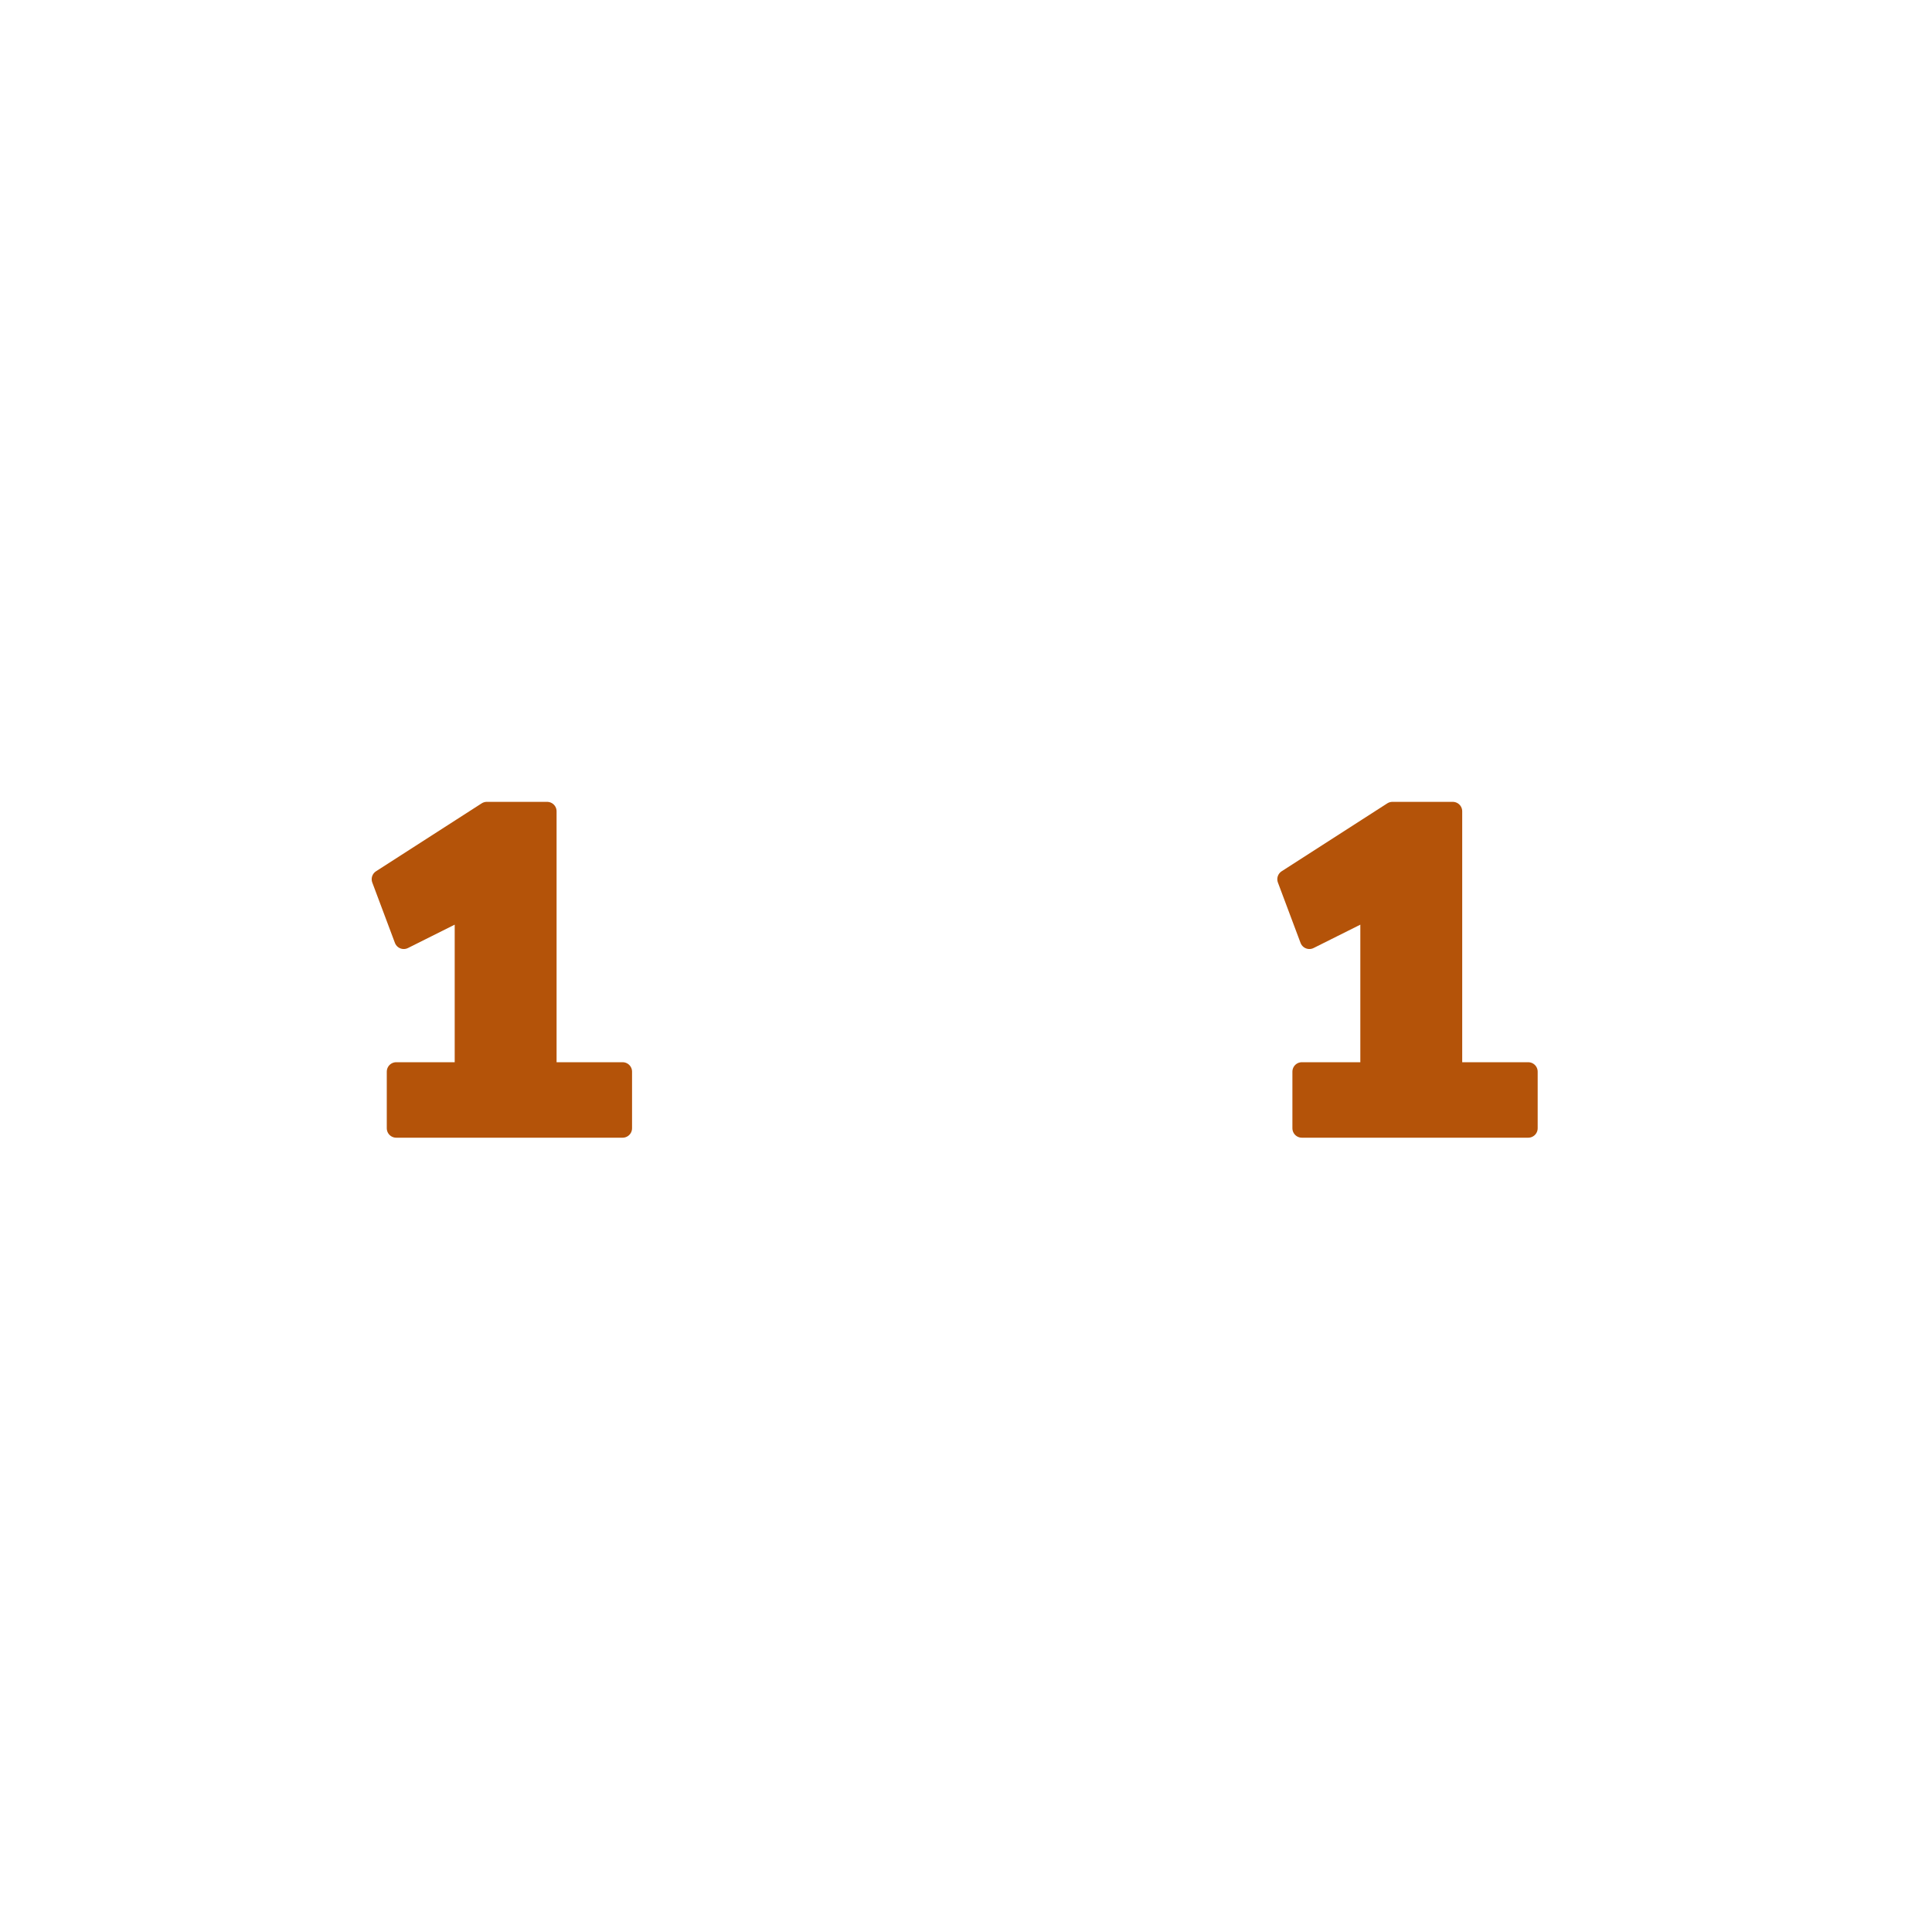
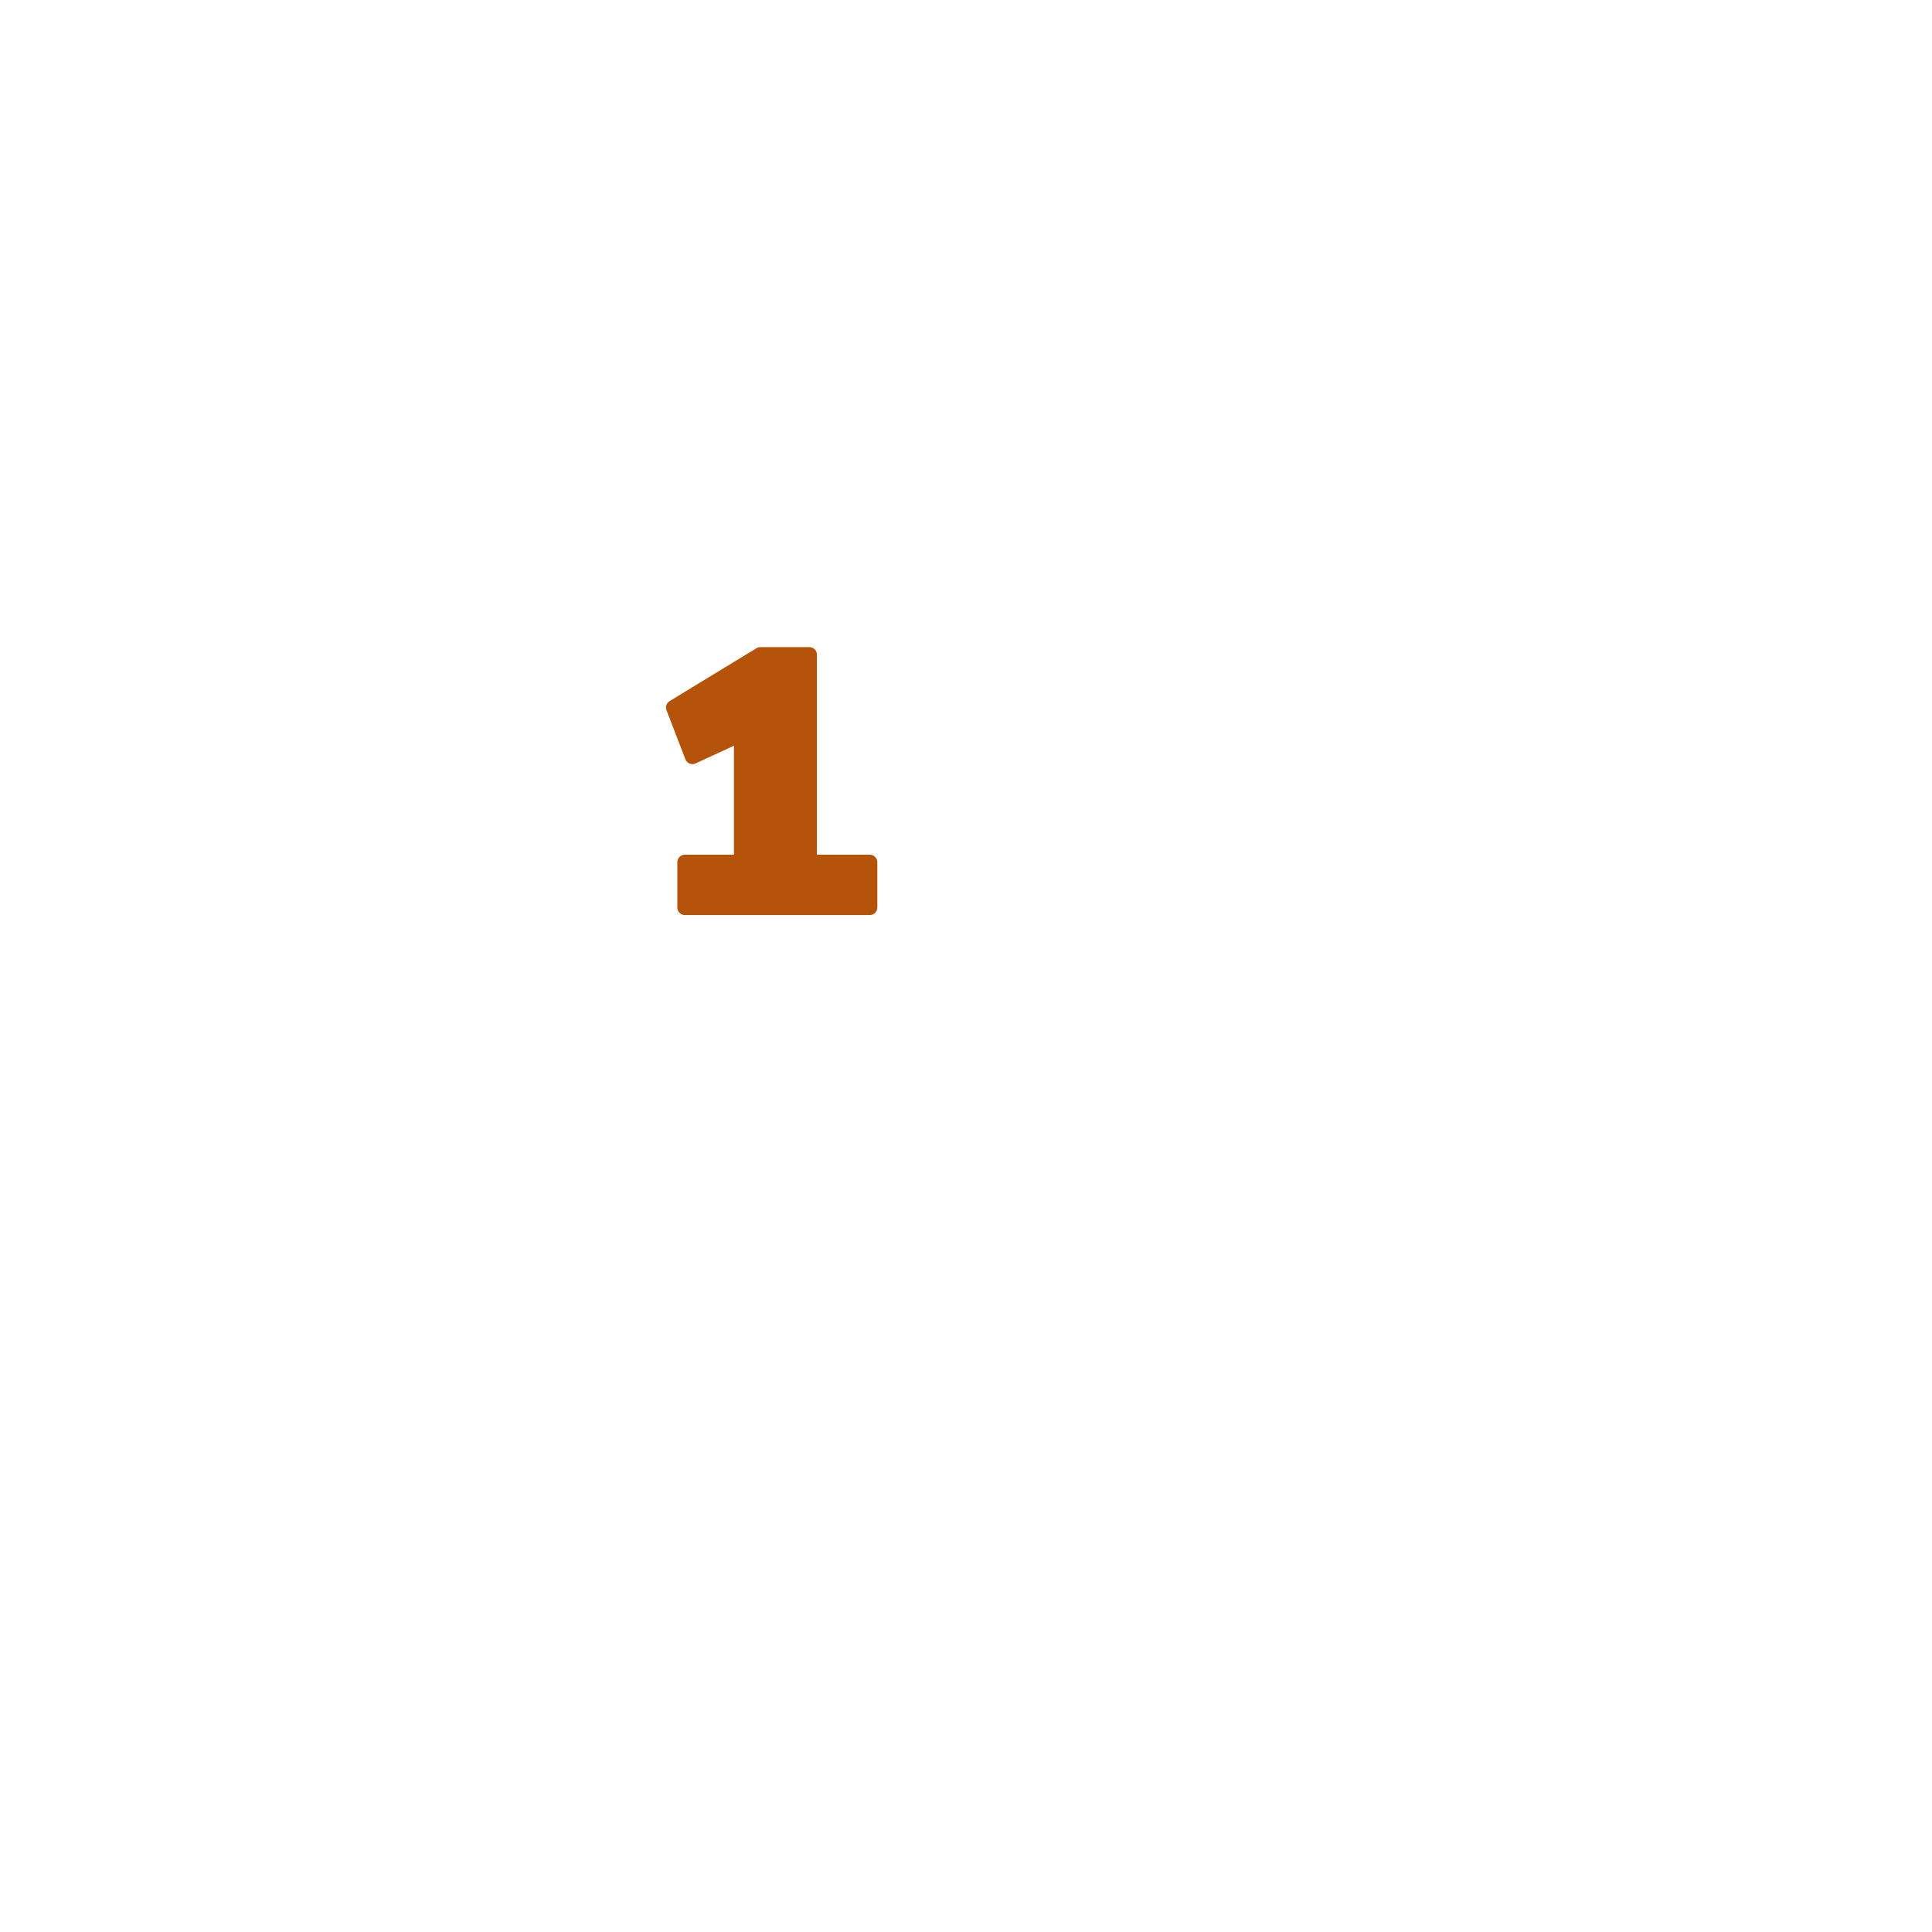
<svg xmlns="http://www.w3.org/2000/svg" width="1024" height="1024" viewBox="0 0 1024 1024">
-   <g fill="#B45309" stroke="#B45309" stroke-width="10">
-     <path d="M 290 430 L 290 568 L 330 568 L 330 598 L 210 598 L 210 568 L 246 568 L 246 482 L 214 498 L 202 466 L 258 430 Z" stroke-linejoin="round" />
-     <path d="M 770 430 L 770 568 L 810 568 L 810 598 L 690 598 L 690 568 L 726 568 L 726 482 L 694 498 L 682 466 L 738 430 Z" stroke-linejoin="round" />
+   <g fill="#B45309" stroke="#B45309" stroke-width="8">
+     <path d="M 429 347 L 429 457 L 461 457 L 461 481 L 363 481 L 363 457 L 393 457 L 393 389 L 367 401 L 357 375 L 403 347 Z" stroke-linejoin="round" />
  </g>
</svg>
